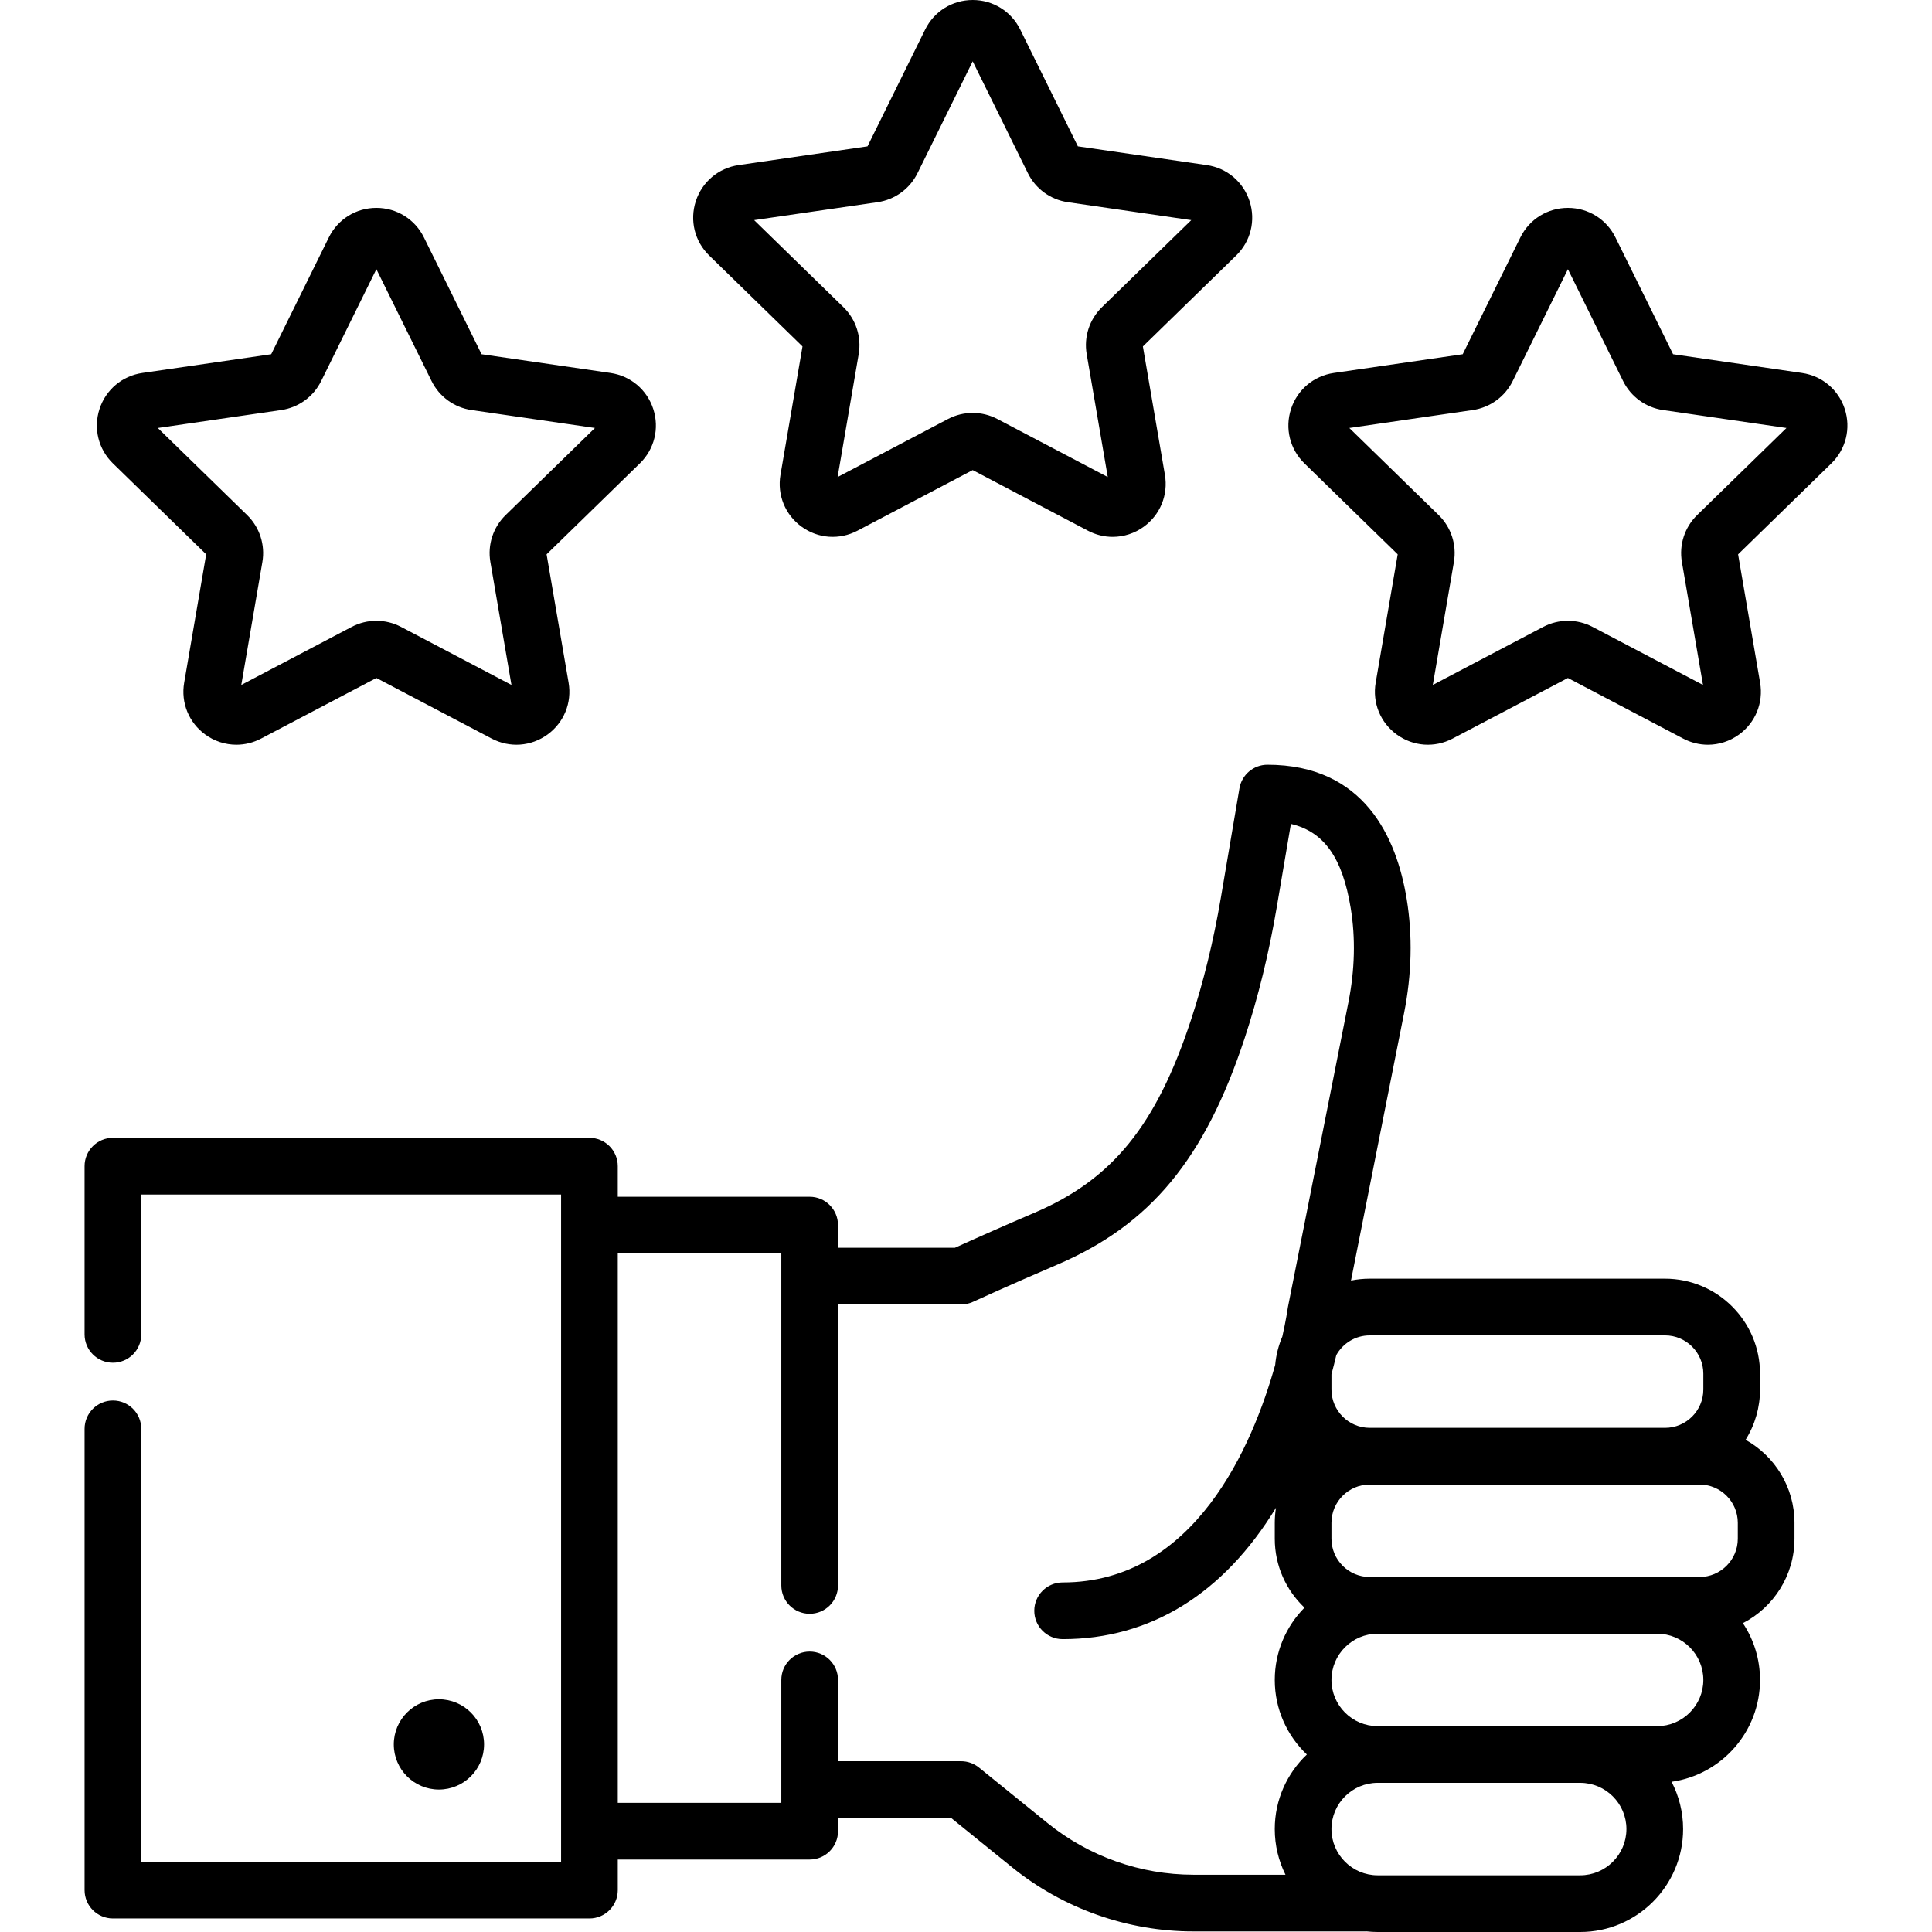
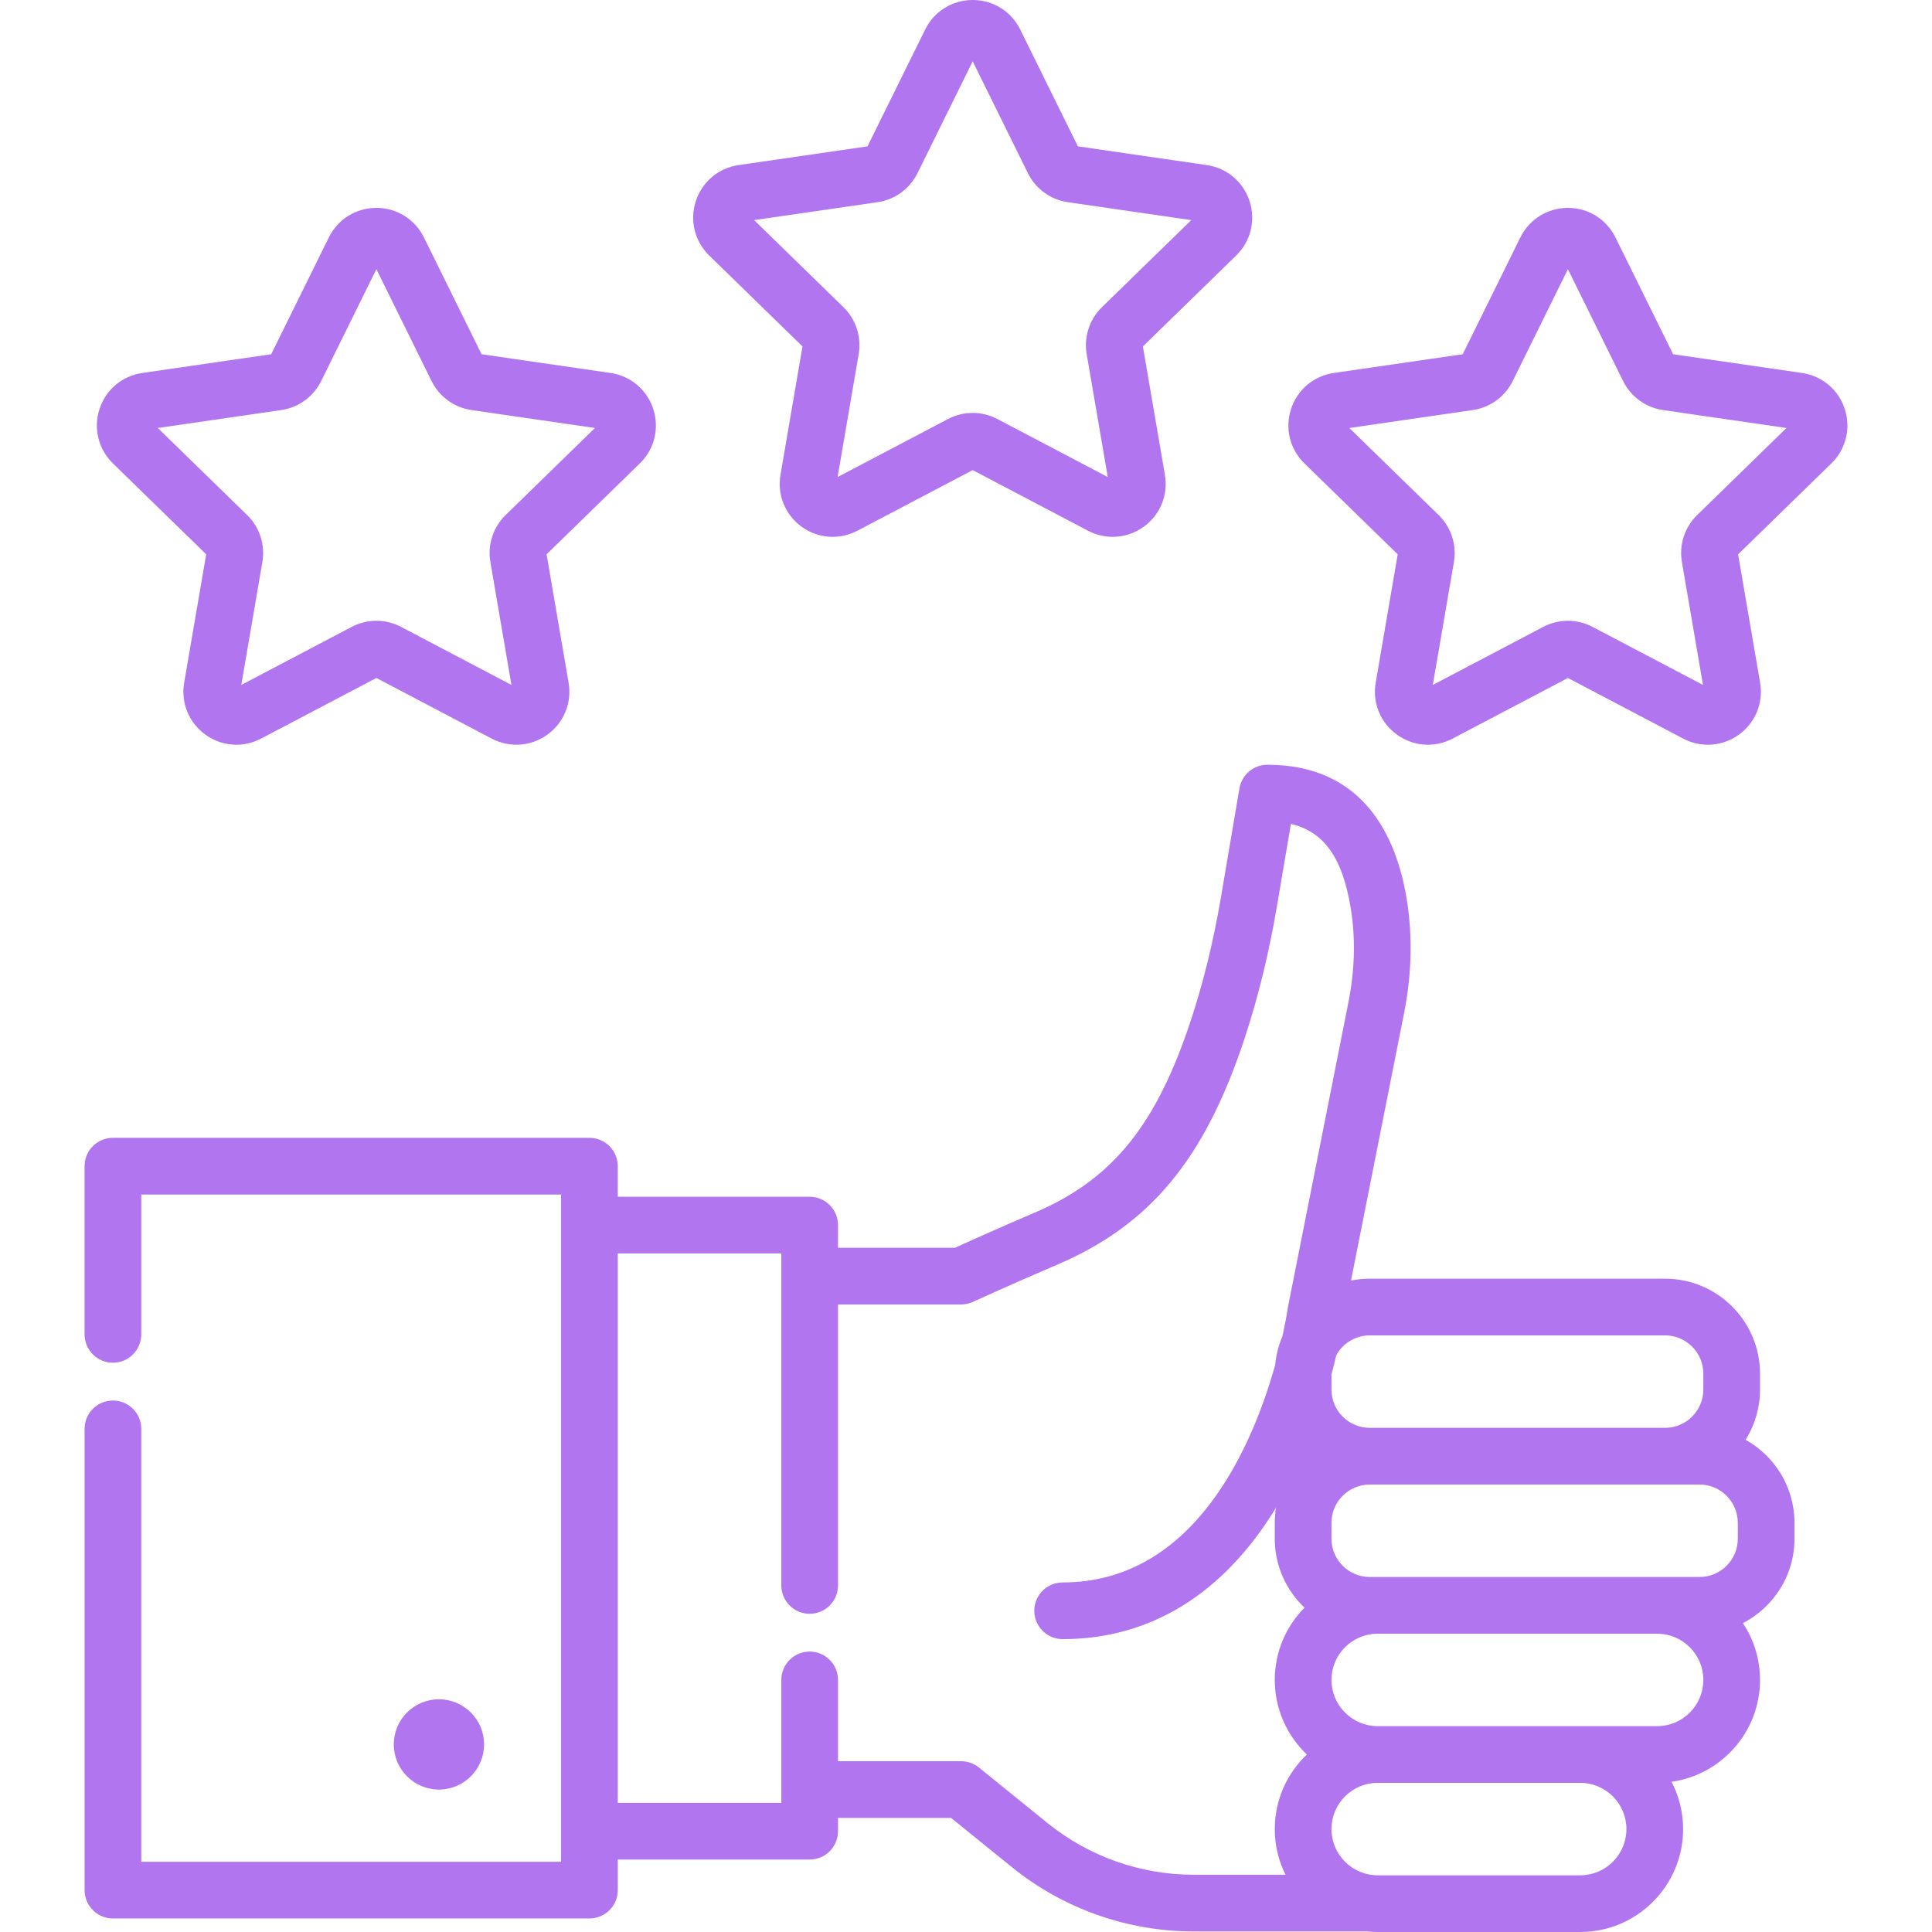
- <svg xmlns="http://www.w3.org/2000/svg" viewBox="0 0 511.999 511.999">
+ <svg xmlns="http://www.w3.org/2000/svg" viewBox="0 0 511.999 511.999" fill="#b275f0">
  <circle cx="116.32" cy="462.288" r="11.961" />
  <path d="M462.599 381.562a25.014 25.014 0 0 0 3.825-13.316v-4.212c0-13.88-11.291-25.17-25.17-25.17h-78.257c-1.7 0-3.361.171-4.967.495l14.054-70.82c2.061-10.386 2.295-20.595.695-30.345-2.659-16.209-11.221-35.529-36.907-35.529a7.512 7.512 0 0 0-7.406 6.253l-4.93 29.01c-1.948 11.461-4.621 22.378-7.942 32.448-9.197 27.887-20.802 42.181-41.39 50.987a1080.309 1080.309 0 0 0-21.136 9.307H222.08v-6.005a7.51 7.51 0 0 0-7.512-7.512h-50.853v-8.105a7.51 7.51 0 0 0-7.512-7.512H29.925a7.51 7.51 0 0 0-7.512 7.512v44.576a7.511 7.511 0 0 0 7.512 7.512 7.511 7.511 0 0 0 7.512-7.512V316.56h111.255V493.39H37.438V378.665a7.51 7.51 0 0 0-7.512-7.512 7.511 7.511 0 0 0-7.512 7.512v122.237a7.511 7.511 0 0 0 7.512 7.512h126.279a7.51 7.51 0 0 0 7.512-7.512v-8.105h50.853a7.51 7.51 0 0 0 7.512-7.512v-3.521h29.96l16.143 13.069c13.552 10.972 30.618 17.014 48.056 17.014h45.767c.053 0 .104-.007.156-.008.966.103 1.944.16 2.937.16h53.663c15.041 0 27.277-12.236 27.277-27.276 0-4.514-1.109-8.772-3.059-12.527 13.23-1.871 23.44-13.263 23.44-27.001a27.125 27.125 0 0 0-4.537-15.043c8.111-4.184 13.672-12.642 13.672-22.38v-4.211c.002-9.449-5.235-17.695-12.958-21.999zm-99.602-27.671h78.257v-.001c5.594 0 10.146 4.551 10.146 10.146v4.212c0 5.594-4.551 10.146-10.146 10.146h-78.257c-5.594 0-10.146-4.551-10.146-10.146v-4.038a162.53 162.53 0 0 0 1.286-5.103c1.736-3.108 5.055-5.216 8.86-5.216zm-25.171 130.835c0 4.343 1.026 8.45 2.84 12.099H316.24a61.554 61.554 0 0 1-38.6-13.669l-18.212-14.743a7.51 7.51 0 0 0-4.727-1.674h-32.62v-21.542a7.51 7.51 0 0 0-7.512-7.512 7.511 7.511 0 0 0-7.512 7.512v32.576h-43.341V332.178h43.341v87.979a7.511 7.511 0 0 0 7.512 7.512 7.51 7.51 0 0 0 7.512-7.512v-74.461h32.62a7.506 7.506 0 0 0 3.139-.687c.095-.043 9.631-4.424 22.272-9.831 24.751-10.584 39.164-27.995 49.752-60.096 3.556-10.783 6.409-22.435 8.484-34.635l3.756-22.1c8.815 2.056 13.675 9.044 15.847 22.282 1.307 7.967 1.104 16.374-.606 24.987l-16.016 80.709a6.88 6.88 0 0 0-.076.456c-.019.14-.424 2.962-1.418 7.407a24.972 24.972 0 0 0-1.897 7.522c-5.951 21.245-21.266 57.652-56.33 57.652a7.511 7.511 0 0 0-7.512 7.512 7.511 7.511 0 0 0 7.512 7.512c23.252 0 42.635-11.998 56.54-34.819a25.326 25.326 0 0 0-.321 3.998v4.212c0 7.188 3.033 13.676 7.881 18.267-4.869 4.929-7.881 11.696-7.881 19.155 0 7.773 3.273 14.791 8.507 19.763-5.236 4.973-8.508 11.99-8.508 19.764zm80.94 12.249h-53.663c-6.755 0-12.251-5.496-12.251-12.251s5.496-12.252 12.251-12.252h53.663c6.755 0 12.252 5.496 12.252 12.252-.001 6.755-5.497 12.251-12.252 12.251zm20.383-39.527h-74.045c-6.755 0-12.251-5.496-12.251-12.251s5.496-12.251 12.251-12.251h74.046c6.755 0 12.251 5.496 12.251 12.251-.001 6.754-5.497 12.251-12.252 12.251zm21.385-49.674c.001 5.594-4.55 10.146-10.145 10.146h-87.393c-5.594 0-10.146-4.552-10.146-10.146v-4.212c0-5.594 4.551-10.146 10.146-10.146H450.388c5.594 0 10.146 4.551 10.146 10.146v4.212zM173.123 108.399c-1.666-5.123-6.012-8.786-11.343-9.561l-34.159-4.964-15.276-30.953c-2.385-4.831-7.213-7.832-12.601-7.832-5.387 0-10.215 3.001-12.6 7.832L71.87 93.874l-34.158 4.964c-5.332.774-9.678 4.437-11.344 9.561-1.666 5.123-.304 10.643 3.555 14.407l24.718 24.093-5.834 34.02c-.911 5.311 1.231 10.576 5.588 13.744a14.001 14.001 0 0 0 8.247 2.698c2.233 0 4.477-.539 6.552-1.629l30.552-16.062 30.552 16.062c4.769 2.507 10.438 2.097 14.796-1.069 4.359-3.166 6.501-8.433 5.59-13.744l-5.835-34.02 24.718-24.095c3.859-3.761 5.221-9.281 3.556-14.405zm-39.128 28.097a14.047 14.047 0 0 0-4.042 12.437l5.588 32.58-29.259-15.381a14.047 14.047 0 0 0-13.078-.001l-29.259 15.382 5.587-32.58a14.052 14.052 0 0 0-4.04-12.437L41.82 113.423l32.715-4.754a14.045 14.045 0 0 0 10.58-7.687l14.629-29.644 14.628 29.642a14.042 14.042 0 0 0 10.58 7.689l32.712 4.754-23.669 23.073zM331.151 53.309c-1.666-5.123-6.012-8.786-11.343-9.561l-34.159-4.964-15.276-30.952C267.989 3.001 263.161 0 257.773 0s-10.215 3.001-12.6 7.832l-15.276 30.953-34.158 4.964c-5.332.773-9.678 4.437-11.344 9.561-1.666 5.123-.304 10.643 3.555 14.407l24.719 24.094-5.835 34.019c-.911 5.311 1.231 10.576 5.588 13.744 4.359 3.167 10.027 3.576 14.798 1.07l30.552-16.062 30.552 16.062a14.05 14.05 0 0 0 6.552 1.629 14.01 14.01 0 0 0 8.247-2.698c4.358-3.167 6.5-8.433 5.588-13.743l-5.835-34.02 24.72-24.095c3.858-3.764 5.22-9.284 3.555-14.408zm-39.127 28.098a14.054 14.054 0 0 0-4.042 12.437l5.588 32.58-29.26-15.382a14.051 14.051 0 0 0-13.077 0l-29.259 15.382 5.588-32.58a14.05 14.05 0 0 0-4.041-12.437L199.85 58.334l32.713-4.754a14.046 14.046 0 0 0 10.581-7.687l14.629-29.643 14.629 29.644a14.047 14.047 0 0 0 10.58 7.686l32.713 4.754-23.671 23.073zM488.887 108.4c-1.666-5.123-6.012-8.786-11.343-9.561l-34.159-4.964-15.275-30.953c-2.385-4.831-7.212-7.832-12.6-7.832s-10.215 3.001-12.6 7.832l-15.276 30.953-34.158 4.964c-5.332.774-9.678 4.437-11.344 9.561-1.665 5.124-.303 10.644 3.556 14.406l24.718 24.095-5.835 34.019c-.911 5.311 1.23 10.576 5.588 13.744 4.359 3.167 10.026 3.577 14.798 1.07l30.552-16.062 30.552 16.062a14.05 14.05 0 0 0 6.552 1.629c2.902 0 5.784-.909 8.247-2.698 4.358-3.167 6.5-8.433 5.588-13.743l-5.835-34.02 24.72-24.094c3.857-3.765 5.22-9.285 3.554-14.408zm-39.128 28.098a14.051 14.051 0 0 0-4.04 12.435l5.588 32.58-29.26-15.382a14.05 14.05 0 0 0-13.077 0l-29.259 15.382 5.588-32.58a14.046 14.046 0 0 0-4.041-12.437l-23.671-23.073 32.711-4.754a14.048 14.048 0 0 0 10.581-7.687L415.51 71.34l14.629 29.644a14.05 14.05 0 0 0 10.58 7.686l32.713 4.754-23.673 23.074z" />
</svg>
